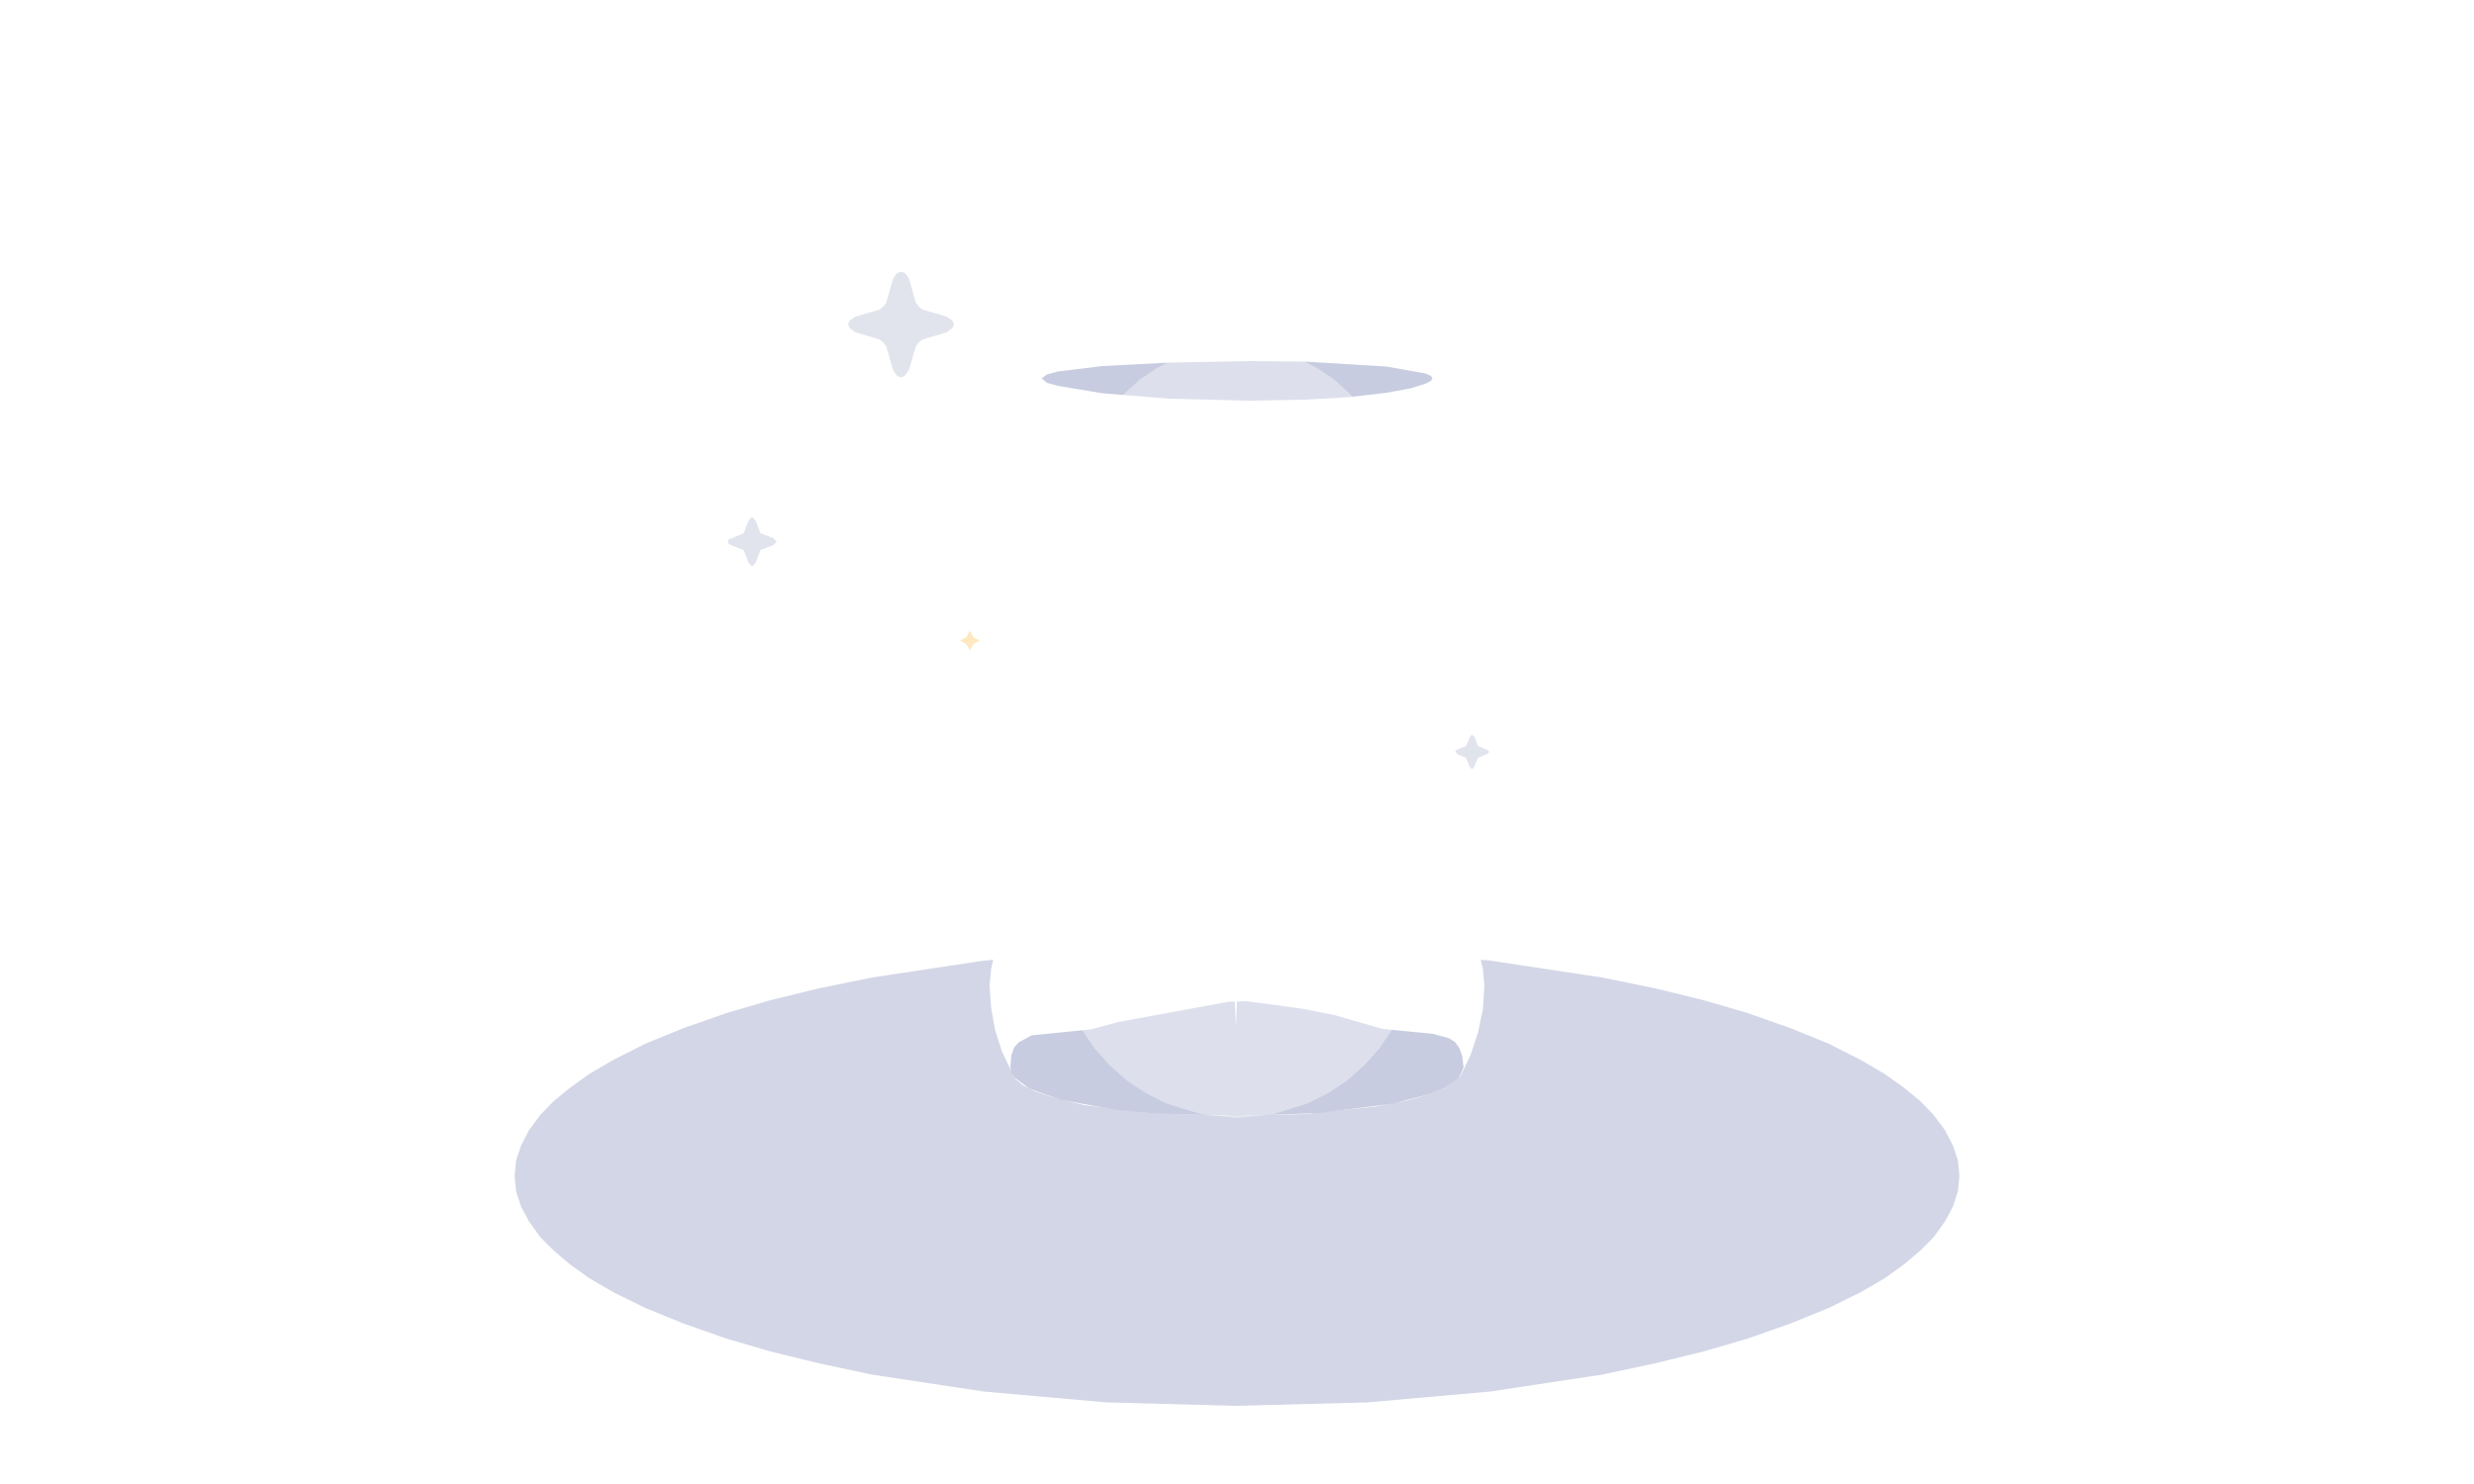
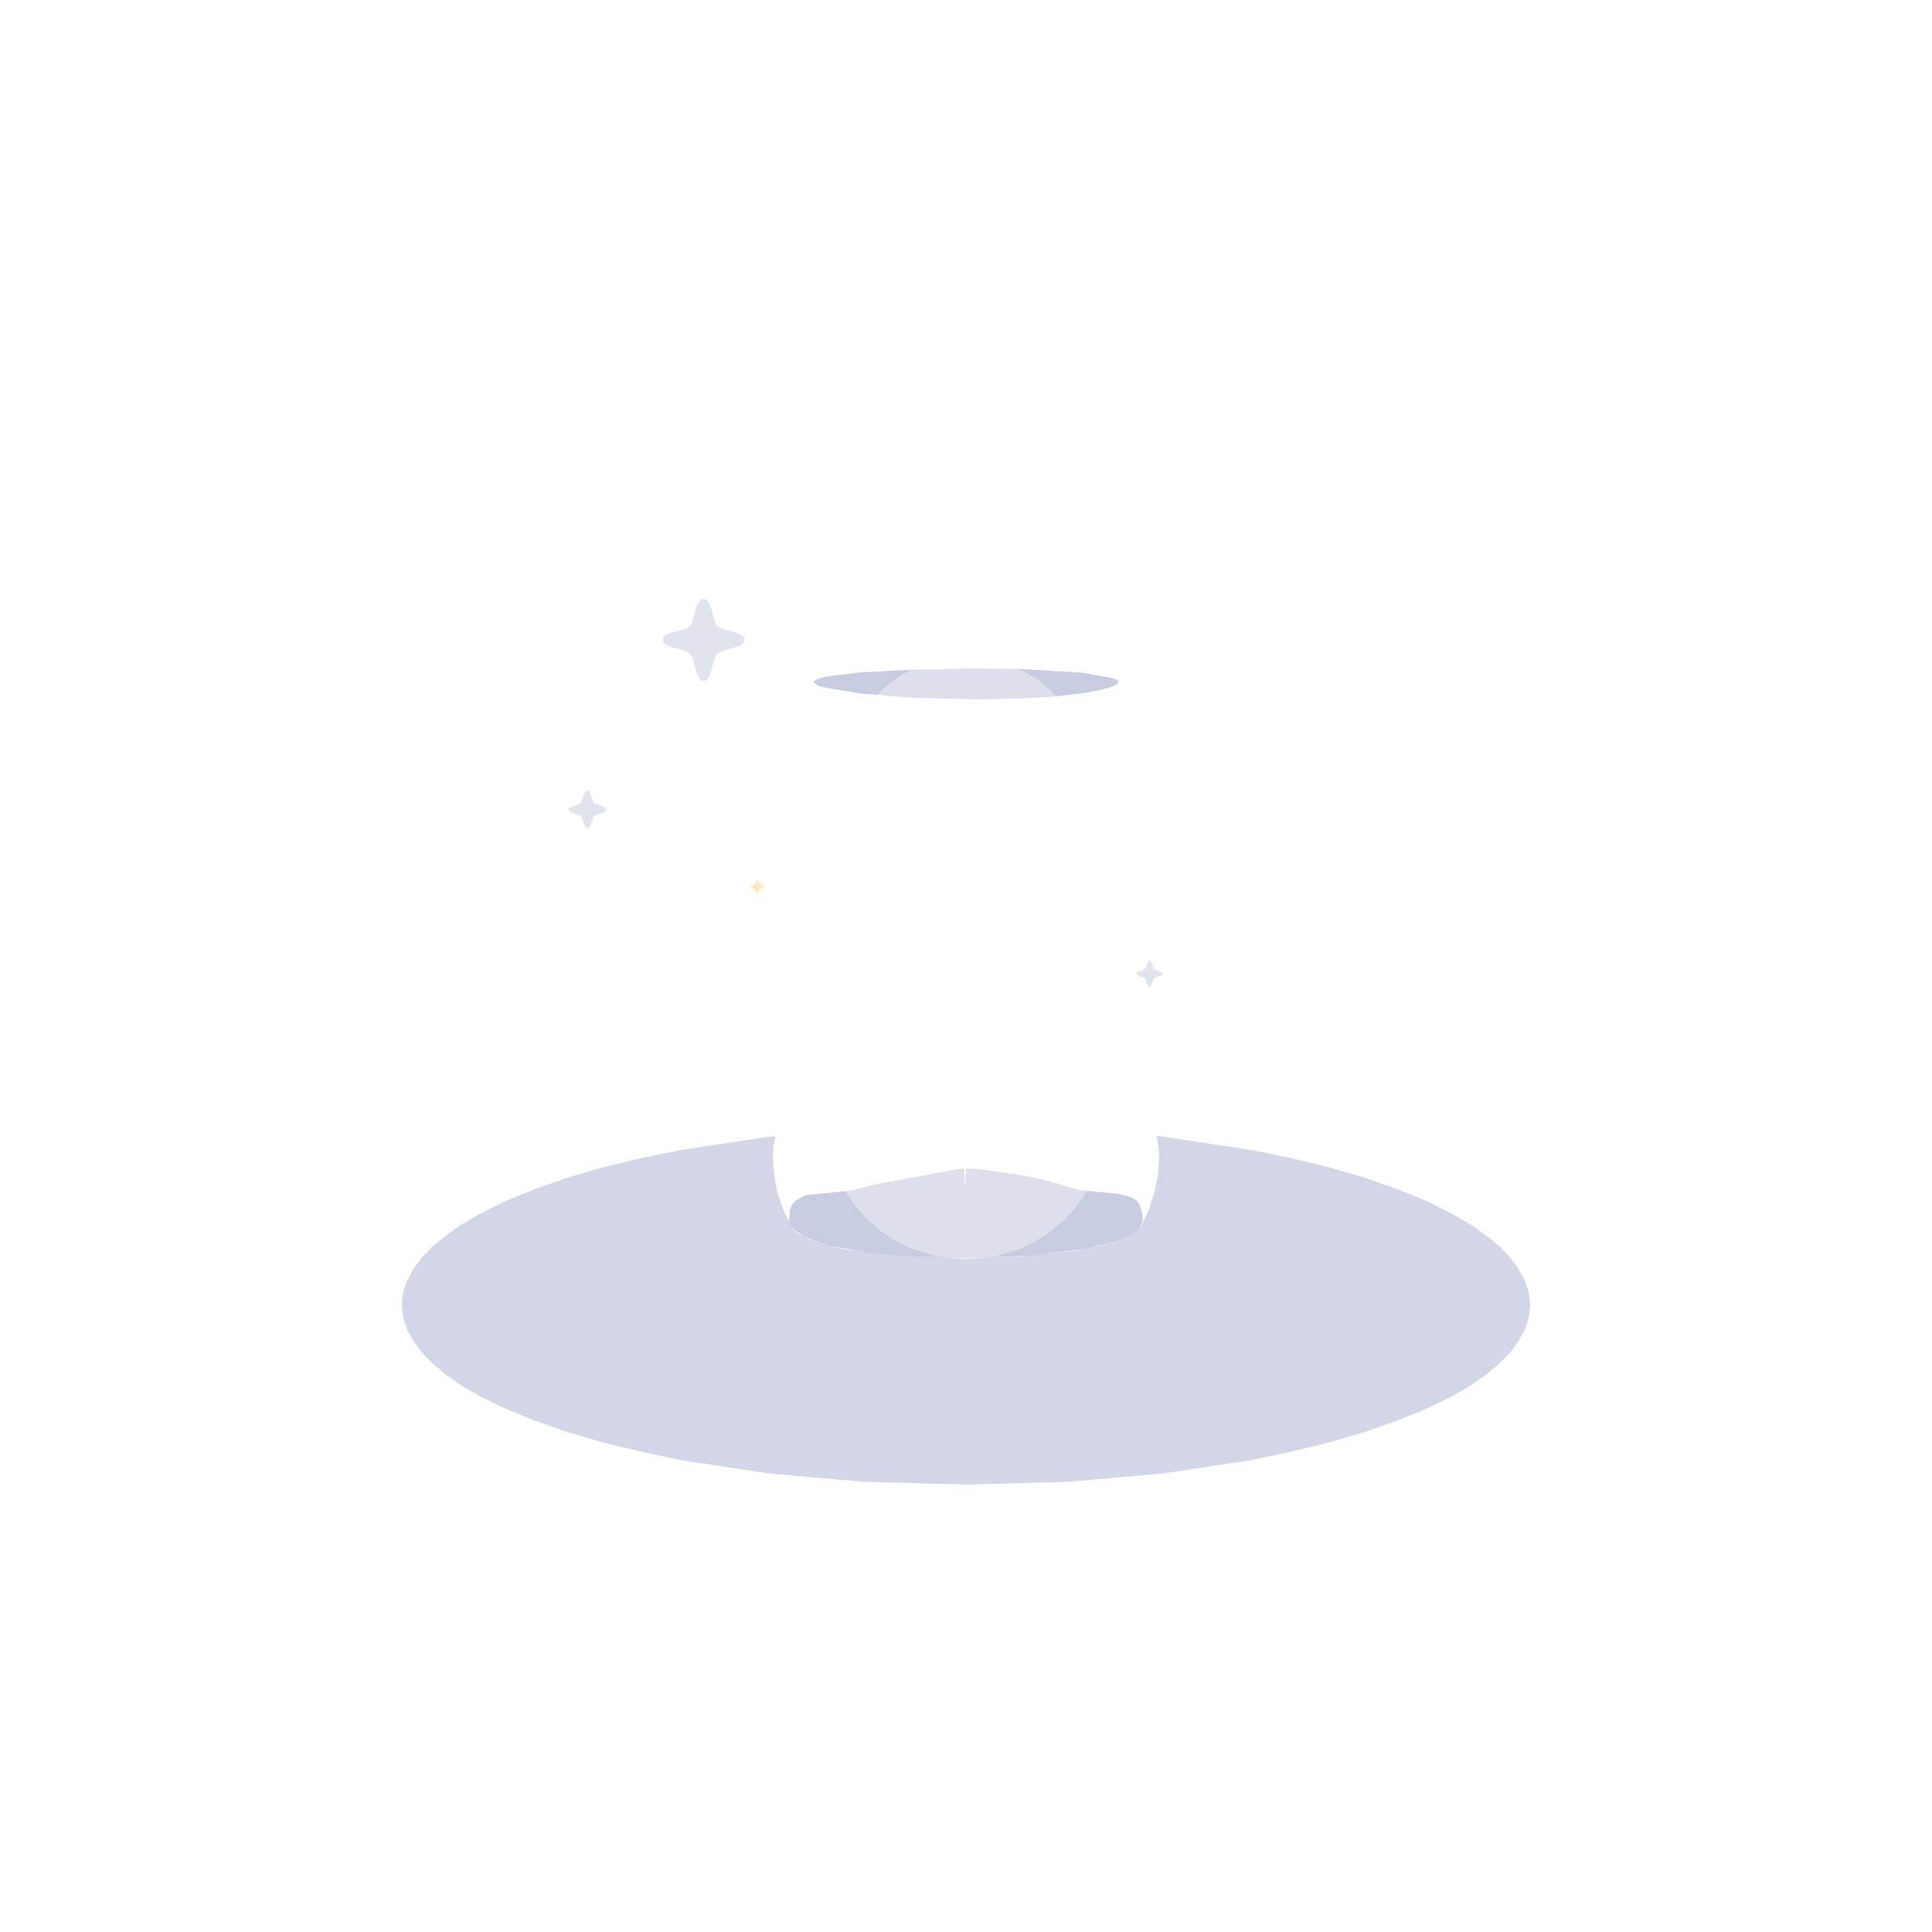
- <svg xmlns="http://www.w3.org/2000/svg" height="300" node-id="1" sillyvg="true" template-height="300" template-width="500" version="1.1" viewBox="0 0 500 300" width="500">
+ <svg xmlns="http://www.w3.org/2000/svg" height="200" node-id="1" sillyvg="true" template-height="200" template-width="200" version="1.1" viewBox="0 0 500 300" width="200">
  <defs node-id="115">
    <linearGradient gradientUnits="objectBoundingBox" id="未命名的渐变_50" node-id="5" spreadMethod="pad" x1="250" x2="250" y1="284.22" y2="191.22">
      <stop offset="0" stop-color="#fff9ef" stop-opacity="0" />
      <stop offset="0.17" stop-color="#fef8ef" stop-opacity="0.02" />
      <stop offset="0.32" stop-color="#fbf5ee" stop-opacity="0.06" />
      <stop offset="0.46" stop-color="#f5f1ec" stop-opacity="0.14" />
      <stop offset="0.6" stop-color="#edebea" stop-opacity="0.26" />
      <stop offset="0.74" stop-color="#e3e2e7" stop-opacity="0.4" />
      <stop offset="0.87" stop-color="#d6d8e4" stop-opacity="0.58" />
      <stop offset="0.99" stop-color="#c8cde0" stop-opacity="0.79" />
      <stop offset="1" stop-color="#c7cce0" stop-opacity="0.8" />
    </linearGradient>
    <linearGradient gradientUnits="objectBoundingBox" id="未命名的渐变_35" node-id="15" spreadMethod="pad" x1="877.27" x2="933.04" y1="-627.54" y2="-683.32">
      <stop offset="0" stop-color="#fff9ef" stop-opacity="0" />
      <stop offset="0.17" stop-color="#fef8ef" stop-opacity="0.02" />
      <stop offset="0.32" stop-color="#fbf5ee" stop-opacity="0.06" />
      <stop offset="0.46" stop-color="#f5f1ec" stop-opacity="0.14" />
      <stop offset="0.6" stop-color="#edebea" stop-opacity="0.26" />
      <stop offset="0.74" stop-color="#e3e2e7" stop-opacity="0.4" />
      <stop offset="0.87" stop-color="#d6d8e4" stop-opacity="0.58" />
      <stop offset="0.99" stop-color="#c8cde0" stop-opacity="0.79" />
      <stop offset="1" stop-color="#c7cce0" stop-opacity="0.8" />
    </linearGradient>
    <linearGradient gradientUnits="objectBoundingBox" id="未命名的渐变_35-2" node-id="16" spreadMethod="pad" x1="1155.87" x2="1211.64" y1="-822.7" y2="-878.48">
      <stop offset="0" stop-color="#fff9ef" stop-opacity="0" />
      <stop offset="0.17" stop-color="#fef8ef" stop-opacity="0.02" />
      <stop offset="0.32" stop-color="#fbf5ee" stop-opacity="0.06" />
      <stop offset="0.46" stop-color="#f5f1ec" stop-opacity="0.14" />
      <stop offset="0.6" stop-color="#edebea" stop-opacity="0.26" />
      <stop offset="0.74" stop-color="#e3e2e7" stop-opacity="0.4" />
      <stop offset="0.87" stop-color="#d6d8e4" stop-opacity="0.58" />
      <stop offset="0.99" stop-color="#c8cde0" stop-opacity="0.79" />
      <stop offset="1" stop-color="#c7cce0" stop-opacity="0.8" />
    </linearGradient>
    <linearGradient gradientUnits="objectBoundingBox" id="未命名的渐变_35-3" node-id="17" spreadMethod="pad" x1="1077.38" x2="1133.15" y1="-926.65" y2="-982.42">
      <stop offset="0" stop-color="#fff9ef" stop-opacity="0" />
      <stop offset="0.17" stop-color="#fef8ef" stop-opacity="0.02" />
      <stop offset="0.32" stop-color="#fbf5ee" stop-opacity="0.06" />
      <stop offset="0.46" stop-color="#f5f1ec" stop-opacity="0.14" />
      <stop offset="0.6" stop-color="#edebea" stop-opacity="0.26" />
      <stop offset="0.74" stop-color="#e3e2e7" stop-opacity="0.4" />
      <stop offset="0.87" stop-color="#d6d8e4" stop-opacity="0.58" />
      <stop offset="0.99" stop-color="#c8cde0" stop-opacity="0.79" />
      <stop offset="1" stop-color="#c7cce0" stop-opacity="0.8" />
    </linearGradient>
    <linearGradient gradientUnits="objectBoundingBox" id="未命名的渐变_73" node-id="18" spreadMethod="pad" x1="205.79" x2="294.4" y1="65.14" y2="218.61">
      <stop offset="0" stop-color="#ffffff" />
      <stop offset="0.3" stop-color="#f5f6f9" />
      <stop offset="1" stop-color="#e2e4ed" />
    </linearGradient>
    <linearGradient gradientUnits="objectBoundingBox" id="未命名的渐变_77" node-id="22" spreadMethod="pad" x1="250" x2="250" y1="76.27" y2="207.36">
      <stop offset="0" stop-color="#ffffff" />
      <stop offset="0" stop-color="#e2e4ed" stop-opacity="0.5" />
      <stop offset="0.02" stop-color="#e0e2ec" stop-opacity="0.54" />
      <stop offset="0.12" stop-color="#d8dbe8" stop-opacity="0.68" />
      <stop offset="0.22" stop-color="#d2d6e5" stop-opacity="0.8" />
      <stop offset="0.34" stop-color="#cdd1e3" stop-opacity="0.89" />
      <stop offset="0.48" stop-color="#cacee1" stop-opacity="0.95" />
      <stop offset="0.65" stop-color="#c8cde0" stop-opacity="0.99" />
      <stop offset="1" stop-color="#c7cce0" />
    </linearGradient>
    <linearGradient gradientUnits="objectBoundingBox" id="未命名的渐变_66" node-id="44" spreadMethod="pad" x1="213.5" x2="286.5" y1="189.5" y2="189.5">
      <stop offset="0" stop-color="#ffffff" />
      <stop offset="0" stop-color="#ffffff" stop-opacity="0" />
      <stop offset="0.09" stop-color="#ffffff" stop-opacity="0.04" />
      <stop offset="0.23" stop-color="#ffffff" stop-opacity="0.14" />
      <stop offset="0.41" stop-color="#ffffff" stop-opacity="0.31" />
      <stop offset="0.63" stop-color="#ffffff" stop-opacity="0.55" />
      <stop offset="0.88" stop-color="#ffffff" stop-opacity="0.84" />
      <stop offset="1" stop-color="#ffffff" />
    </linearGradient>
    <linearGradient gradientUnits="objectBoundingBox" id="未命名的渐变_71" node-id="68" spreadMethod="pad" x1="218" x2="282" y1="102" y2="102">
      <stop offset="0" stop-color="#ffffff" />
      <stop offset="0" stop-color="#ffffff" stop-opacity="0" />
      <stop offset="0.04" stop-color="#ffffff" stop-opacity="0.05" />
      <stop offset="0.32" stop-color="#ffffff" stop-opacity="0.38" />
      <stop offset="0.56" stop-color="#ffffff" stop-opacity="0.65" />
      <stop offset="0.76" stop-color="#ffffff" stop-opacity="0.84" />
      <stop offset="0.91" stop-color="#ffffff" stop-opacity="0.96" />
      <stop offset="1" stop-color="#ffffff" />
    </linearGradient>
    <linearGradient gradientUnits="objectBoundingBox" id="未命名的渐变_74" node-id="92" spreadMethod="pad" x1="196" x2="196" y1="131.5" y2="127.5">
      <stop offset="0" stop-color="#ffffff" />
      <stop offset="0" stop-color="#fff3e0" />
      <stop offset="0.31" stop-color="#ffecce" />
      <stop offset="0.63" stop-color="#ffe8c3" />
      <stop offset="1" stop-color="#ffe7c0" />
    </linearGradient>
  </defs>
  <path d="M 396.00 237.70 L 395.70 240.80 L 394.70 243.90 L 393.10 246.90 L 390.80 250.10 L 388.10 252.80 L 384.80 255.60 L 380.90 258.40 L 376.10 261.20 L 369.60 264.40 L 362.00 267.50 L 353.20 270.60 L 344.30 273.20 L 334.50 275.60 L 323.70 277.90 L 301.20 281.30 L 276.40 283.50 L 250.00 284.20 L 223.60 283.50 L 198.80 281.30 L 176.30 277.90 L 165.50 275.60 L 155.70 273.20 L 146.80 270.60 L 138.00 267.50 L 130.40 264.40 L 123.90 261.20 L 119.10 258.40 L 115.20 255.60 L 111.90 252.80 L 109.20 250.10 L 106.90 246.90 L 105.30 243.90 L 104.30 240.80 L 104.00 237.70 L 104.30 234.60 L 105.30 231.60 L 106.90 228.50 L 109.20 225.40 L 111.90 222.60 L 115.20 219.90 L 119.10 217.10 L 123.90 214.30 L 130.40 211.00 L 138.00 207.90 L 146.80 204.80 L 155.70 202.20 L 165.50 199.80 L 176.30 197.60 L 198.80 194.20 L 223.60 192.00 L 250.00 191.20 L 276.40 192.00 L 301.20 194.20 L 323.70 197.60 L 334.50 199.80 L 344.30 202.20 L 353.20 204.80 L 362.00 207.90 L 369.60 211.00 L 376.10 214.30 L 380.90 217.10 L 384.80 219.90 L 388.10 222.60 L 390.80 225.40 L 393.10 228.50 L 394.70 231.60 L 395.70 234.60 L 396.00 237.70 Z" fill="url(#未命名的渐变_50)" fill-rule="nonzero" node-id="274" stroke="none" target-height="93" target-width="292" target-x="104" target-y="191.2" />
  <g node-id="317">
    <path d="M 108.90 89.90 L 110.50 91.80 L 111.70 93.90 L 112.50 96.20 L 112.90 98.60 L 112.90 100.90 L 112.50 103.30 L 111.70 105.60 L 110.50 107.70 L 108.90 109.70 L 57.90 160.60 L 56.00 162.20 L 53.90 163.40 L 51.60 164.20 L 49.20 164.60 L 46.90 164.60 L 44.50 164.20 L 42.20 163.40 L 40.10 162.20 L 38.10 160.60 L 36.50 158.60 L 35.30 156.50 L 34.50 154.20 L 34.10 151.90 L 34.10 149.50 L 34.50 147.10 L 35.30 144.90 L 36.50 142.70 L 38.10 140.80 L 89.10 89.90 L 91.00 88.20 L 93.10 87.00 L 95.40 86.20 L 97.80 85.80 L 100.10 85.80 L 102.50 86.20 L 104.80 87.00 L 106.90 88.20 L 108.90 89.90 Z" fill="url(#未命名的渐变_35)" fill-rule="nonzero" group-id="1" node-id="278" stroke="none" target-height="78.8" target-width="78.8" target-x="34.1" target-y="85.8" />
  </g>
  <g node-id="318">
    <path d="M 443.90 148.90 L 445.50 150.80 L 446.70 152.90 L 447.50 155.20 L 447.90 157.60 L 447.90 159.90 L 447.50 162.30 L 446.70 164.60 L 445.50 166.70 L 443.90 168.70 L 392.90 219.60 L 391.00 221.20 L 388.90 222.40 L 386.60 223.20 L 384.20 223.60 L 381.90 223.60 L 379.50 223.20 L 377.20 222.40 L 375.10 221.20 L 373.10 219.60 L 371.50 217.60 L 370.30 215.50 L 369.50 213.20 L 369.10 210.90 L 369.10 208.50 L 369.50 206.10 L 370.30 203.90 L 371.50 201.70 L 373.10 199.80 L 424.10 148.90 L 426.00 147.20 L 428.10 146.00 L 430.40 145.20 L 432.80 144.80 L 435.10 144.80 L 437.50 145.20 L 439.80 146.00 L 441.90 147.20 L 443.90 148.90 Z" fill="url(#未命名的渐变_35-2)" fill-rule="nonzero" group-id="2" node-id="283" stroke="none" target-height="78.8" target-width="78.8" target-x="369.1" target-y="144.8" />
  </g>
  <g node-id="319">
    <path d="M 461.90 19.90 L 463.50 21.80 L 464.70 23.90 L 465.50 26.20 L 465.90 28.60 L 465.90 30.90 L 465.50 33.30 L 464.70 35.60 L 463.50 37.70 L 461.90 39.70 L 410.90 90.60 L 409.00 92.20 L 406.90 93.40 L 404.60 94.20 L 402.20 94.60 L 399.90 94.60 L 397.50 94.20 L 395.20 93.40 L 393.10 92.20 L 391.10 90.60 L 389.50 88.60 L 388.30 86.50 L 387.50 84.20 L 387.10 81.90 L 387.10 79.50 L 387.50 77.10 L 388.30 74.90 L 389.50 72.70 L 391.10 70.80 L 442.10 19.90 L 444.00 18.20 L 446.10 17.00 L 448.40 16.20 L 450.80 15.80 L 453.10 15.80 L 455.50 16.20 L 457.80 17.00 L 459.90 18.20 L 461.90 19.90 Z" fill="url(#未命名的渐变_35-3)" fill-rule="nonzero" group-id="3" node-id="288" stroke="none" target-height="78.8" target-width="78.8" target-x="387.1" target-y="15.8" />
  </g>
  <path d="M 261.20 136.30 L 276.10 122.70 L 286.20 111.70 L 293.30 102.10 L 297.40 94.70 L 298.90 91.00 L 299.70 87.50 L 300.00 84.20 L 299.70 79.30 L 298.70 74.60 L 297.20 70.00 L 295.10 65.60 L 204.90 65.60 L 202.80 70.00 L 201.20 74.60 L 200.30 79.30 L 200.00 84.20 L 200.30 87.50 L 201.10 91.00 L 202.60 94.70 L 206.70 102.10 L 213.80 111.70 L 223.90 122.70 L 239.90 137.40 L 241.20 140.10 L 241.40 141.70 L 241.20 143.20 L 239.90 145.90 L 223.90 160.70 L 213.80 171.70 L 206.70 181.20 L 202.60 188.60 L 201.10 192.40 L 200.30 195.90 L 200.00 199.20 L 200.30 203.70 L 201.10 208.20 L 202.50 212.60 L 205.10 218.00 L 206.60 219.30 L 209.10 220.60 L 213.30 222.00 L 219.10 223.40 L 232.60 225.00 L 248.10 225.60 L 263.80 225.20 L 277.90 223.70 L 284.20 222.50 L 288.90 221.20 L 291.80 220.00 L 295.10 217.70 L 297.20 213.30 L 298.70 208.80 L 299.70 204.00 L 300.00 199.20 L 299.70 195.90 L 298.90 192.40 L 297.40 188.60 L 293.30 181.20 L 286.20 171.70 L 276.10 160.70 L 260.10 145.90 L 258.80 143.20 L 258.80 140.10 L 260.10 137.40 L 261.20 136.30 Z" fill="url(#未命名的渐变_73)" fill-rule="nonzero" node-id="291" stroke="none" target-height="160" target-width="100" target-x="200" target-y="65.6" />
  <path d="M 226.00 206.60 L 220.40 208.10 L 208.50 209.30 L 205.90 210.70 L 205.00 211.70 L 204.40 213.30 L 204.20 215.70 L 204.40 216.90 L 205.10 217.90 L 208.10 220.10 L 214.20 222.30 L 225.20 224.30 L 233.20 225.10 L 250.00 225.60 L 266.80 225.00 L 281.50 223.10 L 289.20 221.10 L 291.80 220.00 L 294.90 217.90 L 295.80 215.80 L 295.50 213.40 L 294.90 211.80 L 294.10 210.70 L 292.90 209.90 L 289.60 209.00 L 279.40 208.00 L 269.70 205.20 L 263.10 203.90 L 252.00 202.40 L 248.30 202.50 Z" fill="#c7cce0" fill-rule="nonzero" node-id="293" stroke="none" target-height="23.2" target-width="91.6" target-x="204.2" target-y="202.4" />
  <path d="M 252.00 148.50 L 252.30 146.70 L 253.10 144.90 L 255.70 141.40 L 271.80 126.70 L 281.00 117.00 L 287.50 108.60 L 291.20 102.00 L 292.60 98.60 L 293.40 95.50 L 293.70 92.60 L 293.40 88.30 L 292.60 84.20 L 291.20 80.10 L 289.40 76.30 L 210.40 76.30 L 208.50 80.10 L 207.20 84.10 L 206.40 88.30 L 206.10 92.50 L 206.40 95.50 L 207.20 98.60 L 208.50 102.00 L 212.30 108.70 L 214.80 112.20 L 223.30 122.30 L 232.60 131.50 L 244.00 141.80 L 246.00 145.00 L 246.50 146.70 L 249.80 207.40 Z" fill="url(#未命名的渐变_77)" fill-rule="nonzero" node-id="295" stroke="none" target-height="131.1" target-width="87.6" target-x="206.1" target-y="76.3" />
  <path d="M 289.50 76.50 L 289.20 77.00 L 288.00 77.60 L 285.10 78.50 L 280.20 79.40 L 272.40 80.30 L 263.70 80.80 L 252.50 81.00 L 236.20 80.60 L 222.80 79.50 L 213.80 78.00 L 211.60 77.40 L 210.50 76.50 L 211.60 75.70 L 213.80 75.10 L 222.80 74.00 L 236.20 73.30 L 252.50 73.00 L 263.70 73.10 L 280.20 74.10 L 288.10 75.50 L 289.20 76.00 L 289.50 76.50 Z" fill="#c7cce0" fill-rule="nonzero" node-id="297" stroke="none" target-height="8" target-width="79" target-x="210.5" target-y="73" />
  <g node-id="320">
    <path d="M 286.50 189.50 L 285.70 196.90 L 283.60 203.70 L 281.50 207.90 L 278.90 211.80 L 275.80 215.30 L 272.30 218.40 L 268.40 221.00 L 264.20 223.10 L 257.40 225.20 L 250.00 226.00 L 242.60 225.20 L 235.80 223.10 L 231.60 221.00 L 227.70 218.40 L 224.20 215.30 L 221.10 211.80 L 218.50 207.90 L 216.40 203.70 L 214.30 196.90 L 213.50 189.50 L 214.30 182.10 L 216.40 175.30 L 218.50 171.10 L 221.10 167.20 L 224.20 163.70 L 227.70 160.60 L 231.60 158.00 L 235.80 155.90 L 242.60 153.80 L 250.00 153.00 L 257.40 153.80 L 264.20 155.90 L 268.40 158.00 L 272.30 160.60 L 275.80 163.70 L 278.90 167.20 L 281.50 171.10 L 283.60 175.30 L 285.70 182.10 L 286.50 189.50 Z" fill="url(#未命名的渐变_66)" fill-opacity="0.4" fill-rule="nonzero" group-id="4" node-id="301" stroke="none" target-height="73" target-width="73" target-x="213.5" target-y="153" />
  </g>
  <g node-id="321">
    <path d="M 282.00 102.00 L 281.70 106.40 L 280.90 110.50 L 279.50 114.50 L 277.60 118.20 L 275.30 121.60 L 272.60 124.60 L 269.60 127.30 L 266.20 129.60 L 262.50 131.50 L 258.50 132.90 L 254.40 133.70 L 250.00 134.00 L 245.60 133.70 L 241.50 132.90 L 237.50 131.50 L 233.80 129.60 L 230.40 127.30 L 227.40 124.60 L 224.70 121.60 L 222.40 118.20 L 220.50 114.50 L 219.10 110.50 L 218.30 106.40 L 218.00 102.00 L 218.30 97.60 L 219.10 93.50 L 220.50 89.50 L 222.40 85.80 L 224.70 82.40 L 227.40 79.40 L 230.40 76.70 L 233.80 74.40 L 237.50 72.50 L 241.50 71.10 L 245.60 70.30 L 250.00 70.00 L 254.40 70.30 L 258.50 71.10 L 262.50 72.50 L 266.20 74.40 L 269.60 76.70 L 272.60 79.40 L 275.30 82.40 L 277.60 85.80 L 279.50 89.50 L 280.90 93.50 L 281.70 97.60 L 282.00 102.00 Z" fill="url(#未命名的渐变_71)" fill-opacity="0.4" fill-rule="nonzero" group-id="5" node-id="306" stroke="none" target-height="64" target-width="64" target-x="218" target-y="70" />
  </g>
  <path d="M 157.00 109.50 L 156.30 108.80 L 153.70 107.80 L 152.70 105.20 L 152.00 104.50 L 151.30 105.20 L 150.30 107.80 L 147.20 109.10 L 147.20 109.90 L 147.70 110.20 L 150.30 111.20 L 151.30 113.80 L 152.00 114.50 L 152.70 113.80 L 153.70 111.20 L 156.30 110.20 L 157.00 109.50 Z" fill="#e2e4ed" fill-rule="nonzero" node-id="309" stroke="none" target-height="10" target-width="9.8" target-x="147.2" target-y="104.5" />
  <path d="M 198.00 129.50 L 196.70 128.80 L 196.00 127.50 L 195.30 128.80 L 194.00 129.50 L 195.30 130.20 L 196.00 131.50 L 196.70 130.20 L 198.00 129.50 Z" fill="url(#未命名的渐变_74)" fill-rule="nonzero" node-id="311" stroke="none" target-height="4" target-width="4" target-x="194" target-y="127.5" />
  <path d="M 192.80 65.60 L 192.50 64.80 L 191.30 64.00 L 186.50 62.60 L 185.70 62.00 L 185.10 61.20 L 183.70 56.30 L 182.90 55.20 L 182.10 54.90 L 181.30 55.20 L 180.50 56.30 L 179.10 61.20 L 178.50 62.00 L 177.70 62.60 L 172.90 64.00 L 171.70 64.80 L 171.40 65.60 L 171.70 66.30 L 172.90 67.20 L 177.70 68.60 L 178.50 69.20 L 179.10 70.00 L 180.50 74.80 L 181.30 76.00 L 182.10 76.30 L 182.80 76.00 L 183.70 74.80 L 185.10 70.00 L 185.70 69.20 L 186.50 68.60 L 191.30 67.20 L 192.50 66.30 L 192.80 65.60 Z" fill="#e2e4ed" fill-rule="nonzero" node-id="313" stroke="none" target-height="21.4" target-width="21.4" target-x="171.4" target-y="54.9" />
  <path d="M 301.00 152.00 L 300.60 151.60 L 298.70 150.80 L 298.00 149.00 L 297.50 148.50 L 297.10 148.90 L 296.30 150.80 L 294.10 151.70 L 294.40 152.40 L 296.30 153.20 L 297.00 155.00 L 297.50 155.50 L 297.90 155.10 L 298.70 153.20 L 300.60 152.40 L 301.00 152.00 Z" fill="#e2e4ed" fill-rule="nonzero" node-id="315" stroke="none" target-height="7" target-width="6.9" target-x="294.1" target-y="148.5" />
</svg>
